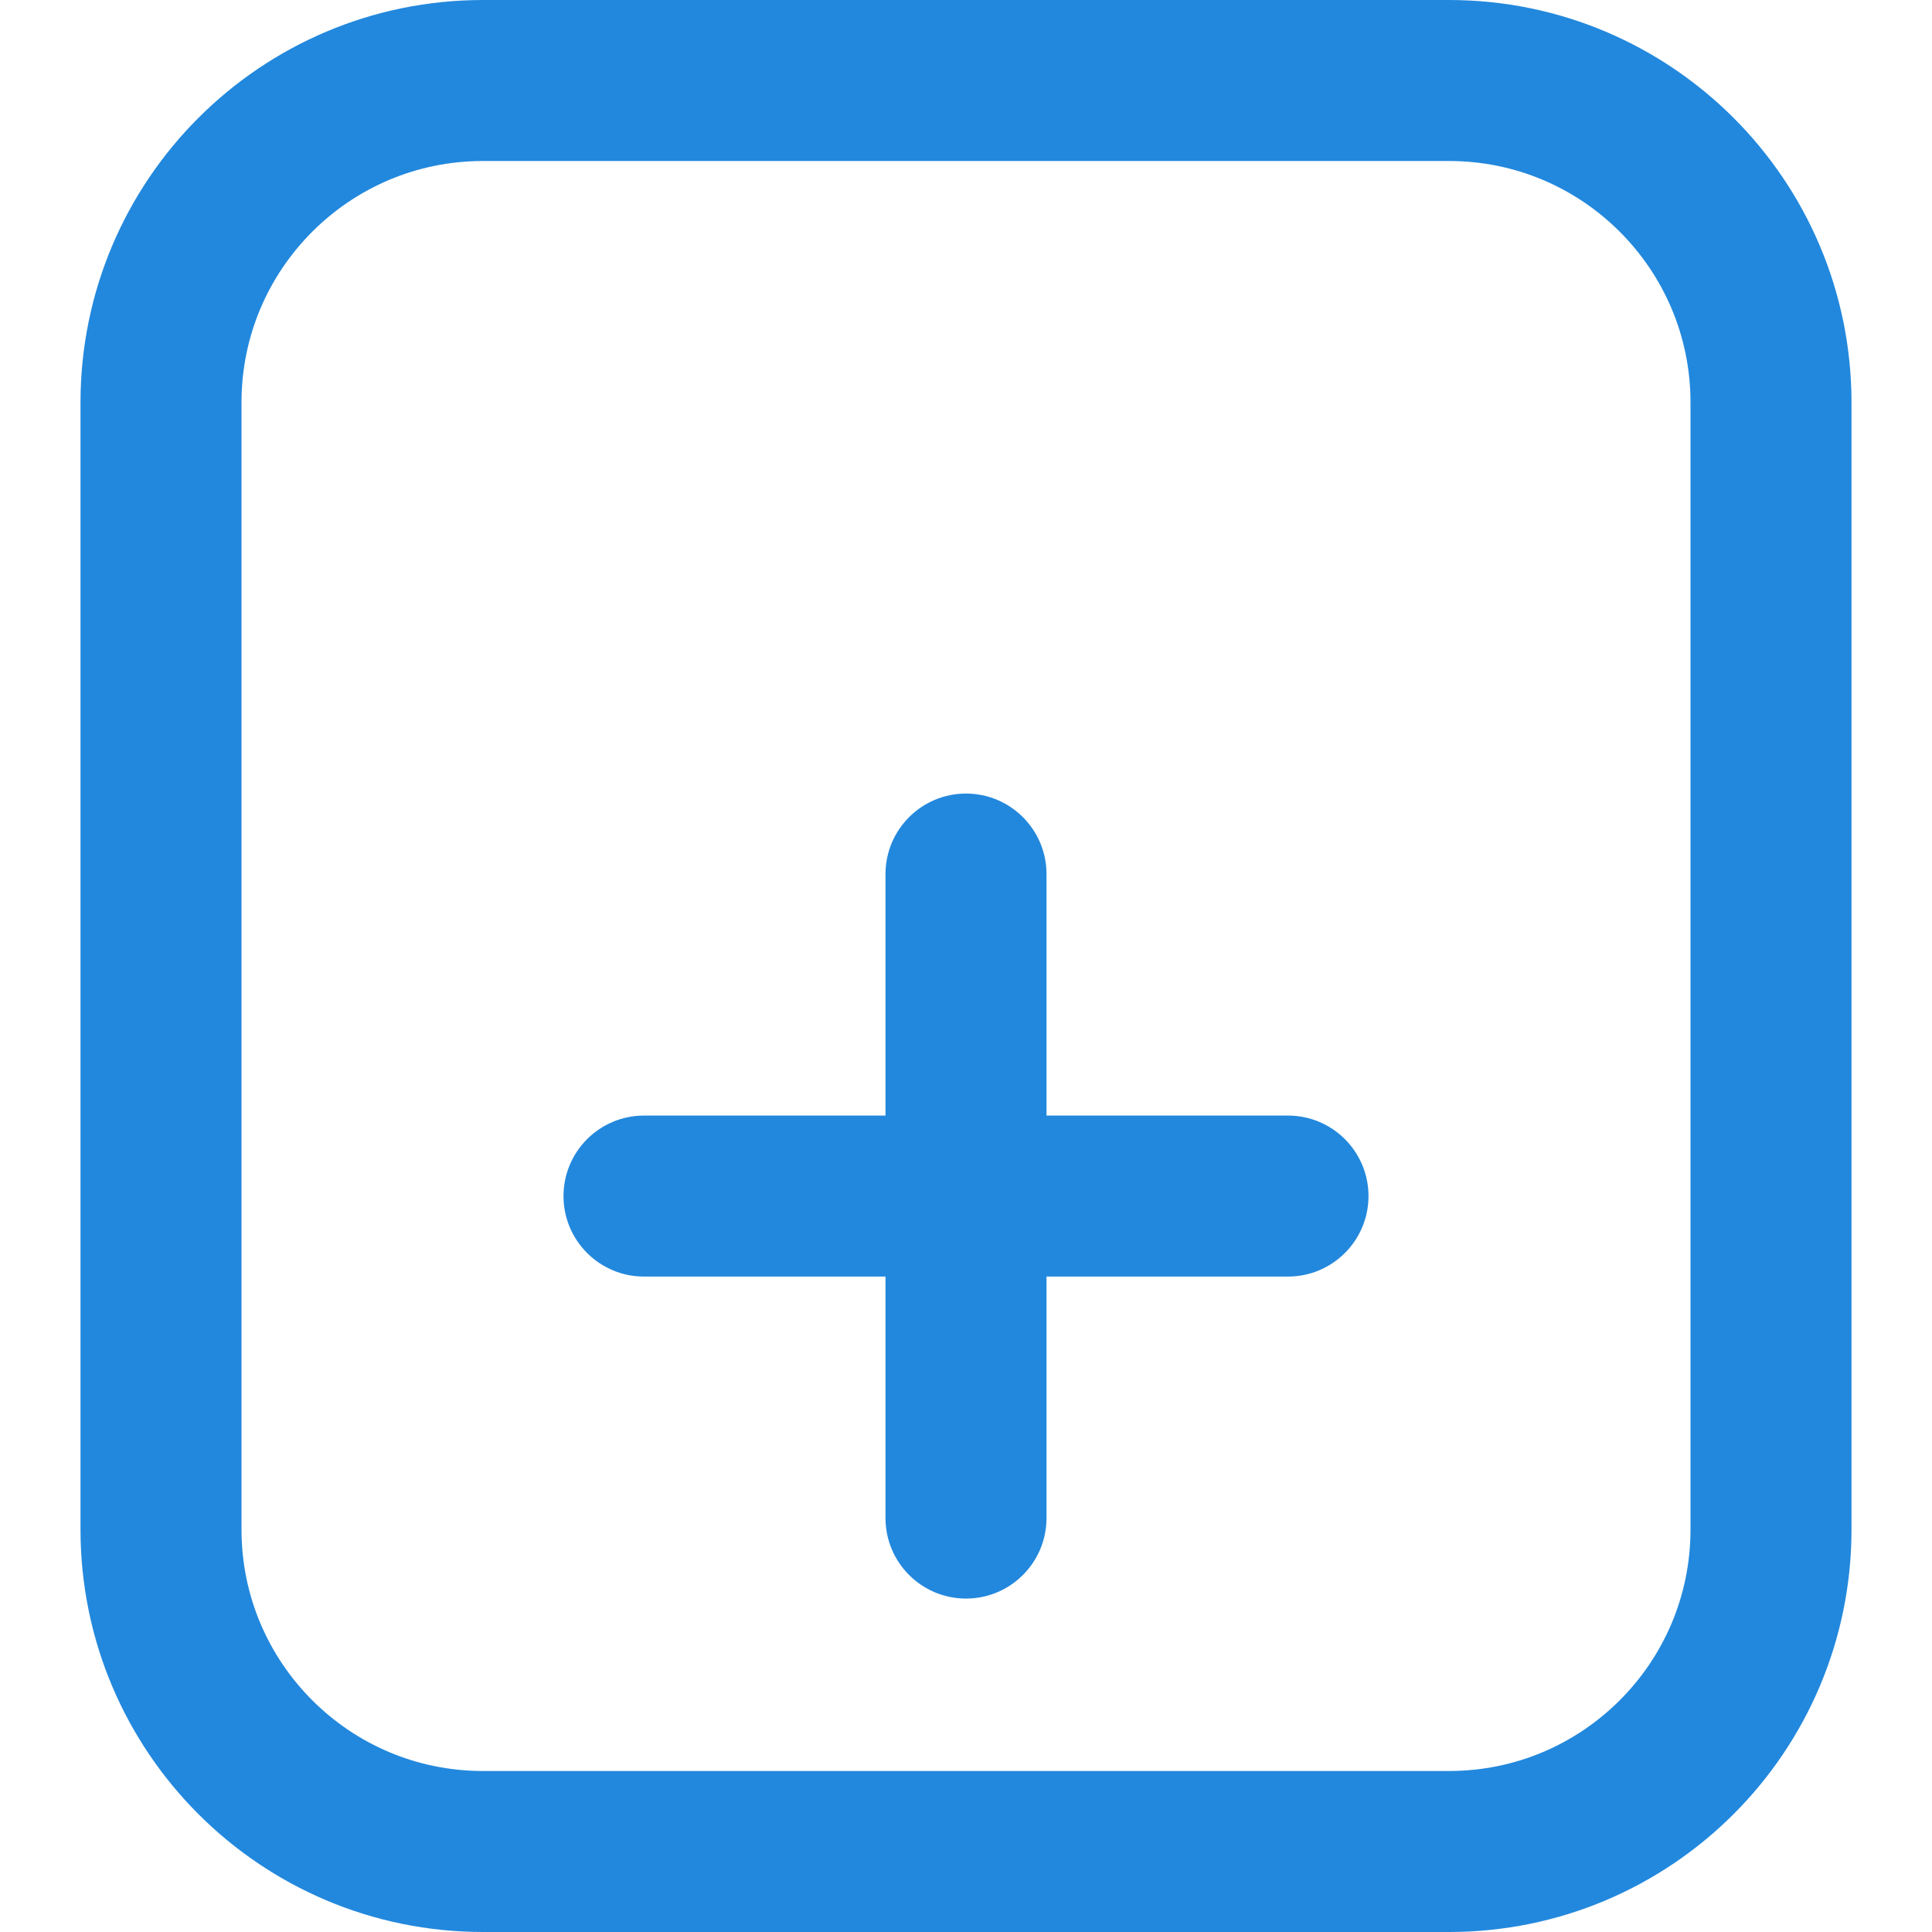
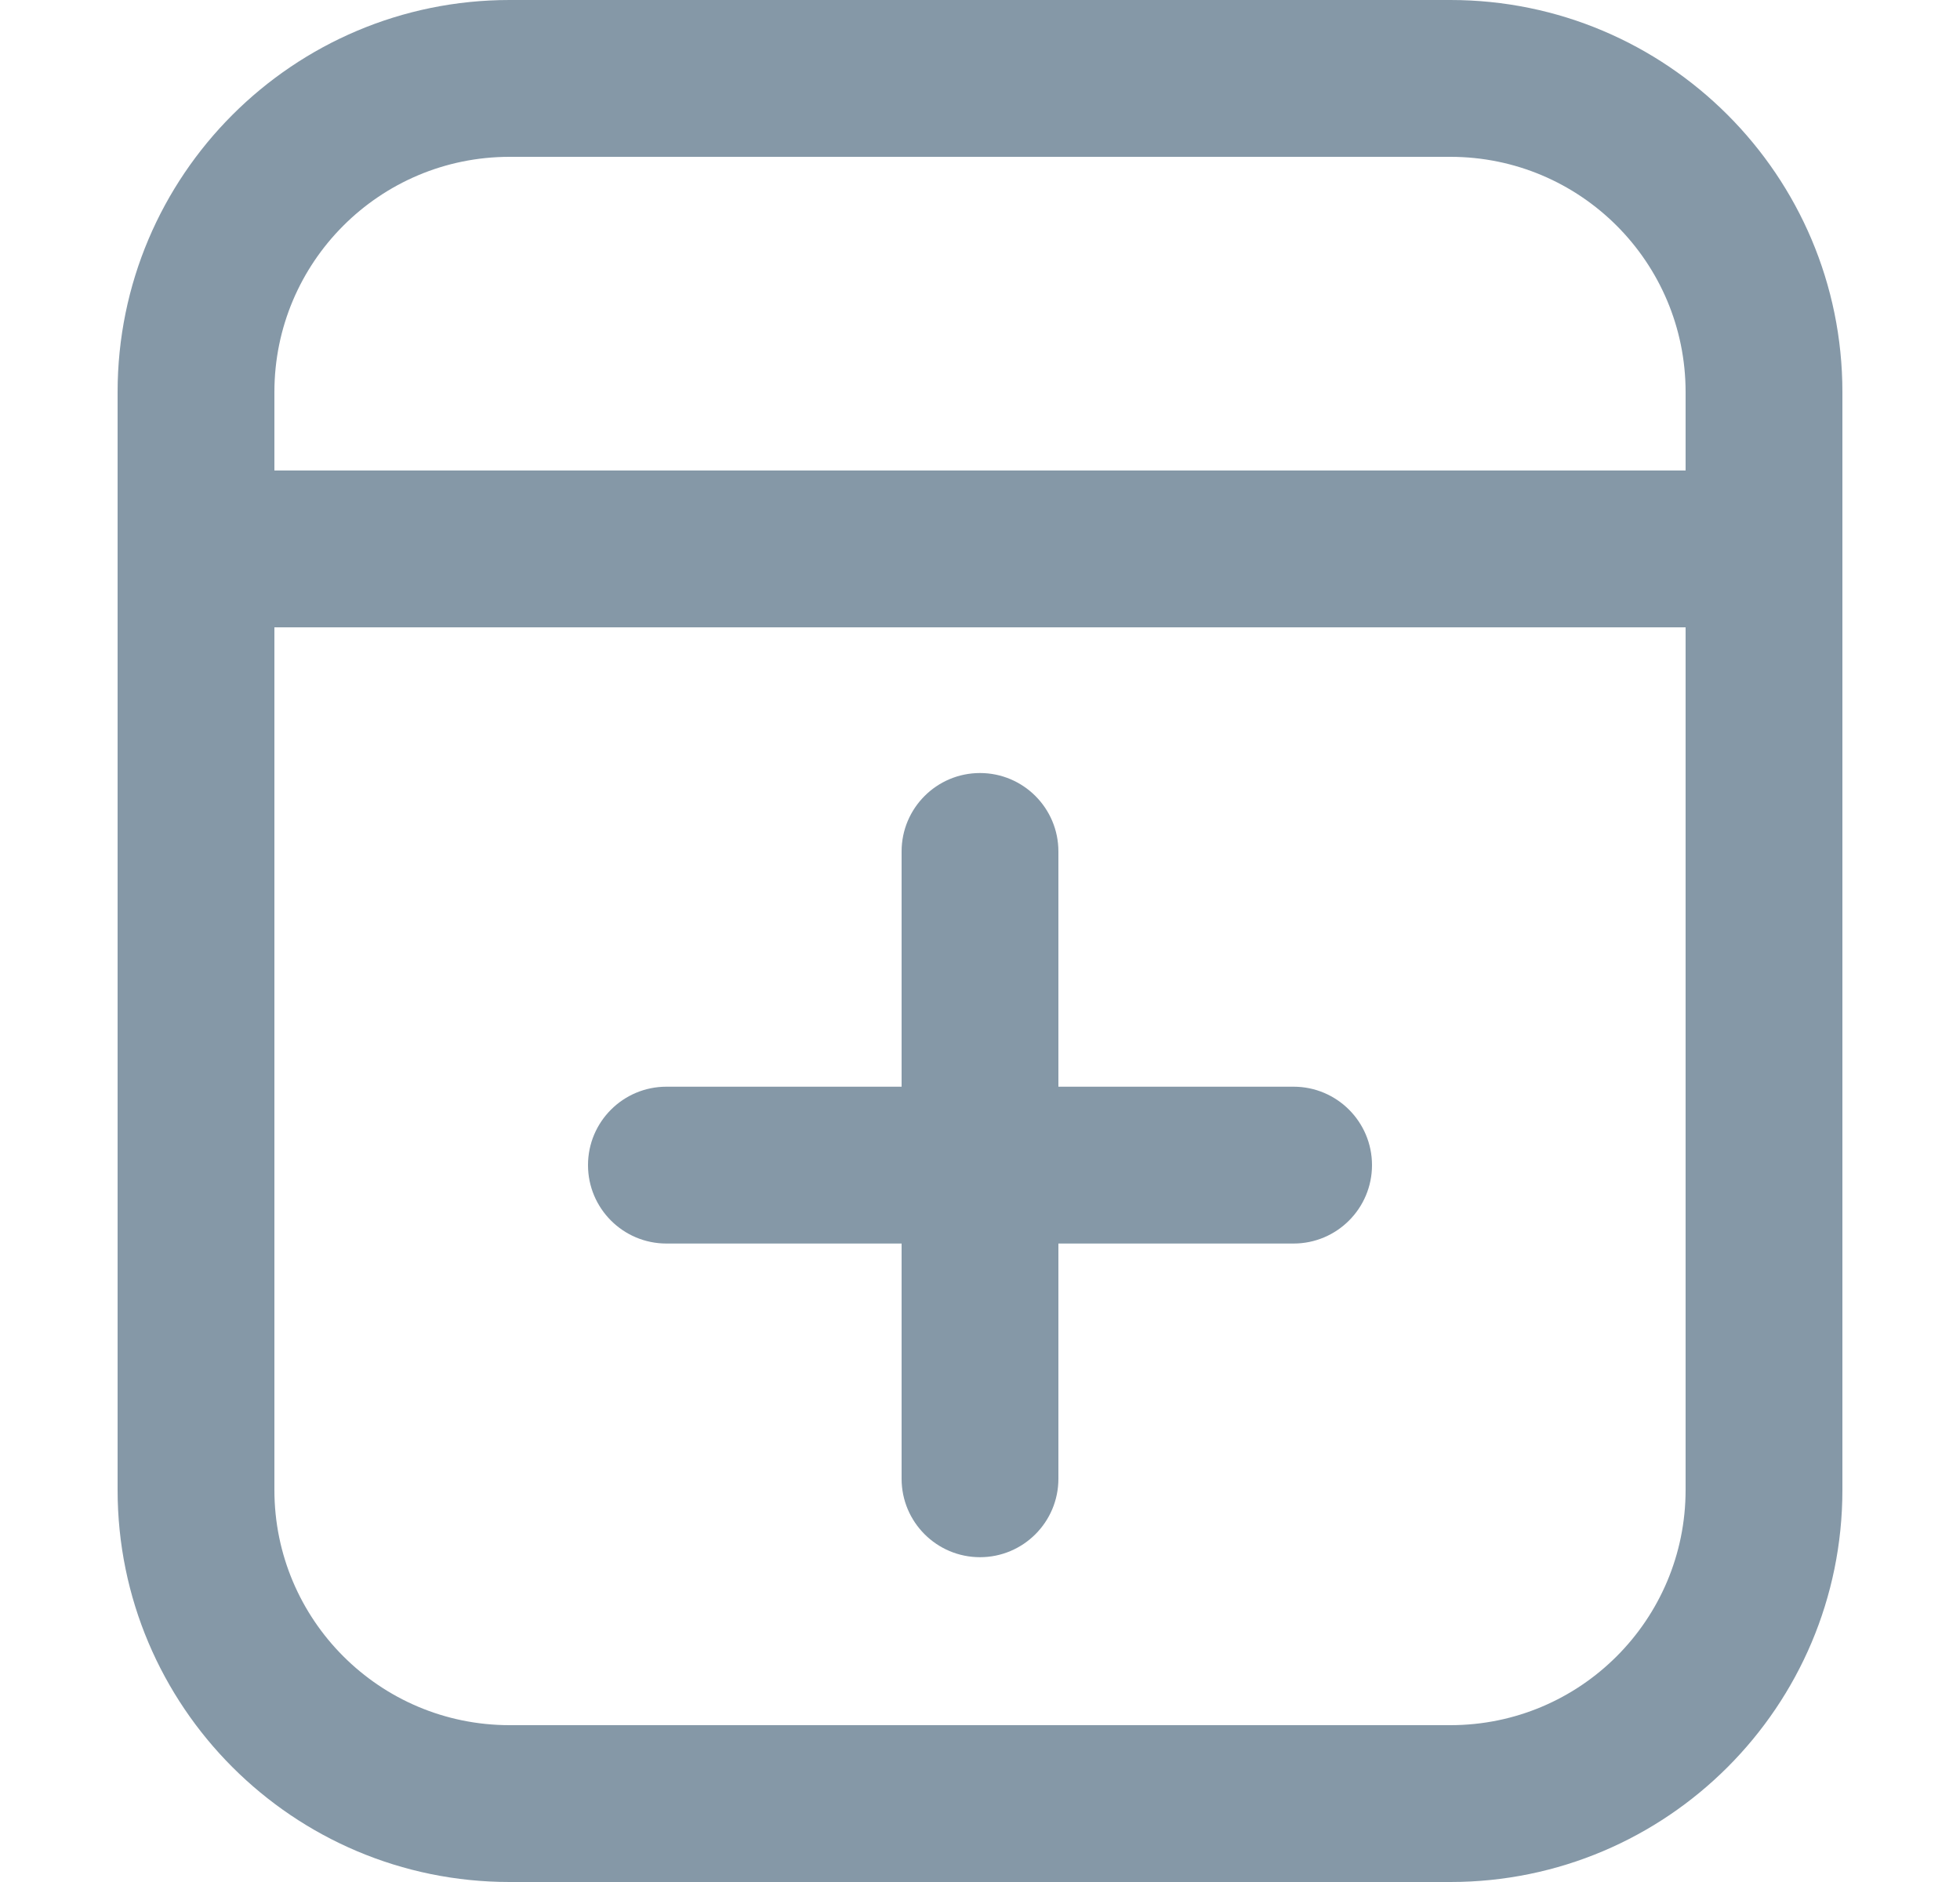
- <svg xmlns="http://www.w3.org/2000/svg" width="24" height="24" viewBox="0 0 24 24" fill="none">
-   <path d="M2 5C2 2.791 3.791 1 6 1H18C20.209 1 22 2.791 22 5V7V19C22 21.209 20.209 23 18 23H6C3.791 23 2 21.209 2 19V7V5Z" stroke="#2288DD" stroke-width="2" />
-   <path fill-rule="evenodd" clip-rule="evenodd" d="M12 9.858C12.552 9.858 13 10.306 13 10.858V13.858H16C16.552 13.858 17 14.306 17 14.858C17 15.41 16.552 15.858 16 15.858H13V18.858C13 19.41 12.552 19.858 12 19.858C11.448 19.858 11 19.41 11 18.858V15.858H8C7.448 15.858 7 15.41 7 14.858C7 14.306 7.448 13.858 8 13.858H11V10.858C11 10.306 11.448 9.858 12 9.858Z" fill="#2288DD" />
+ <svg xmlns="http://www.w3.org/2000/svg" width="25" height="24" viewBox="0 0 25 24" fill="none">
+   <path fill-rule="evenodd" clip-rule="evenodd" d="M3.5 6H21.5V5C21.5 3.343 20.157 2 18.5 2H6.5C4.843 2 3.5 3.343 3.5 5V6ZM1.5 5C1.5 2.239 3.739 0 6.5 0H18.5C21.261 0 23.5 2.239 23.5 5V19C23.5 21.761 21.261 24 18.5 24H6.5C3.739 24 1.5 21.761 1.5 19V5ZM21.5 8V19C21.5 20.657 20.157 22 18.5 22H6.5C4.843 22 3.5 20.657 3.5 19V8H21.5Z" fill="#8598A7" />
+   <path fill-rule="evenodd" clip-rule="evenodd" d="M12.5 9.858C13.052 9.858 13.5 10.306 13.5 10.858V13.858H16.5C17.052 13.858 17.5 14.306 17.5 14.858C17.5 15.41 17.052 15.858 16.5 15.858H13.5V18.858C13.5 19.41 13.052 19.858 12.5 19.858C11.948 19.858 11.5 19.41 11.5 18.858V15.858H8.5C7.948 15.858 7.5 15.41 7.5 14.858C7.5 14.306 7.948 13.858 8.5 13.858H11.5V10.858C11.5 10.306 11.948 9.858 12.5 9.858Z" fill="#8598A7" />
</svg>
